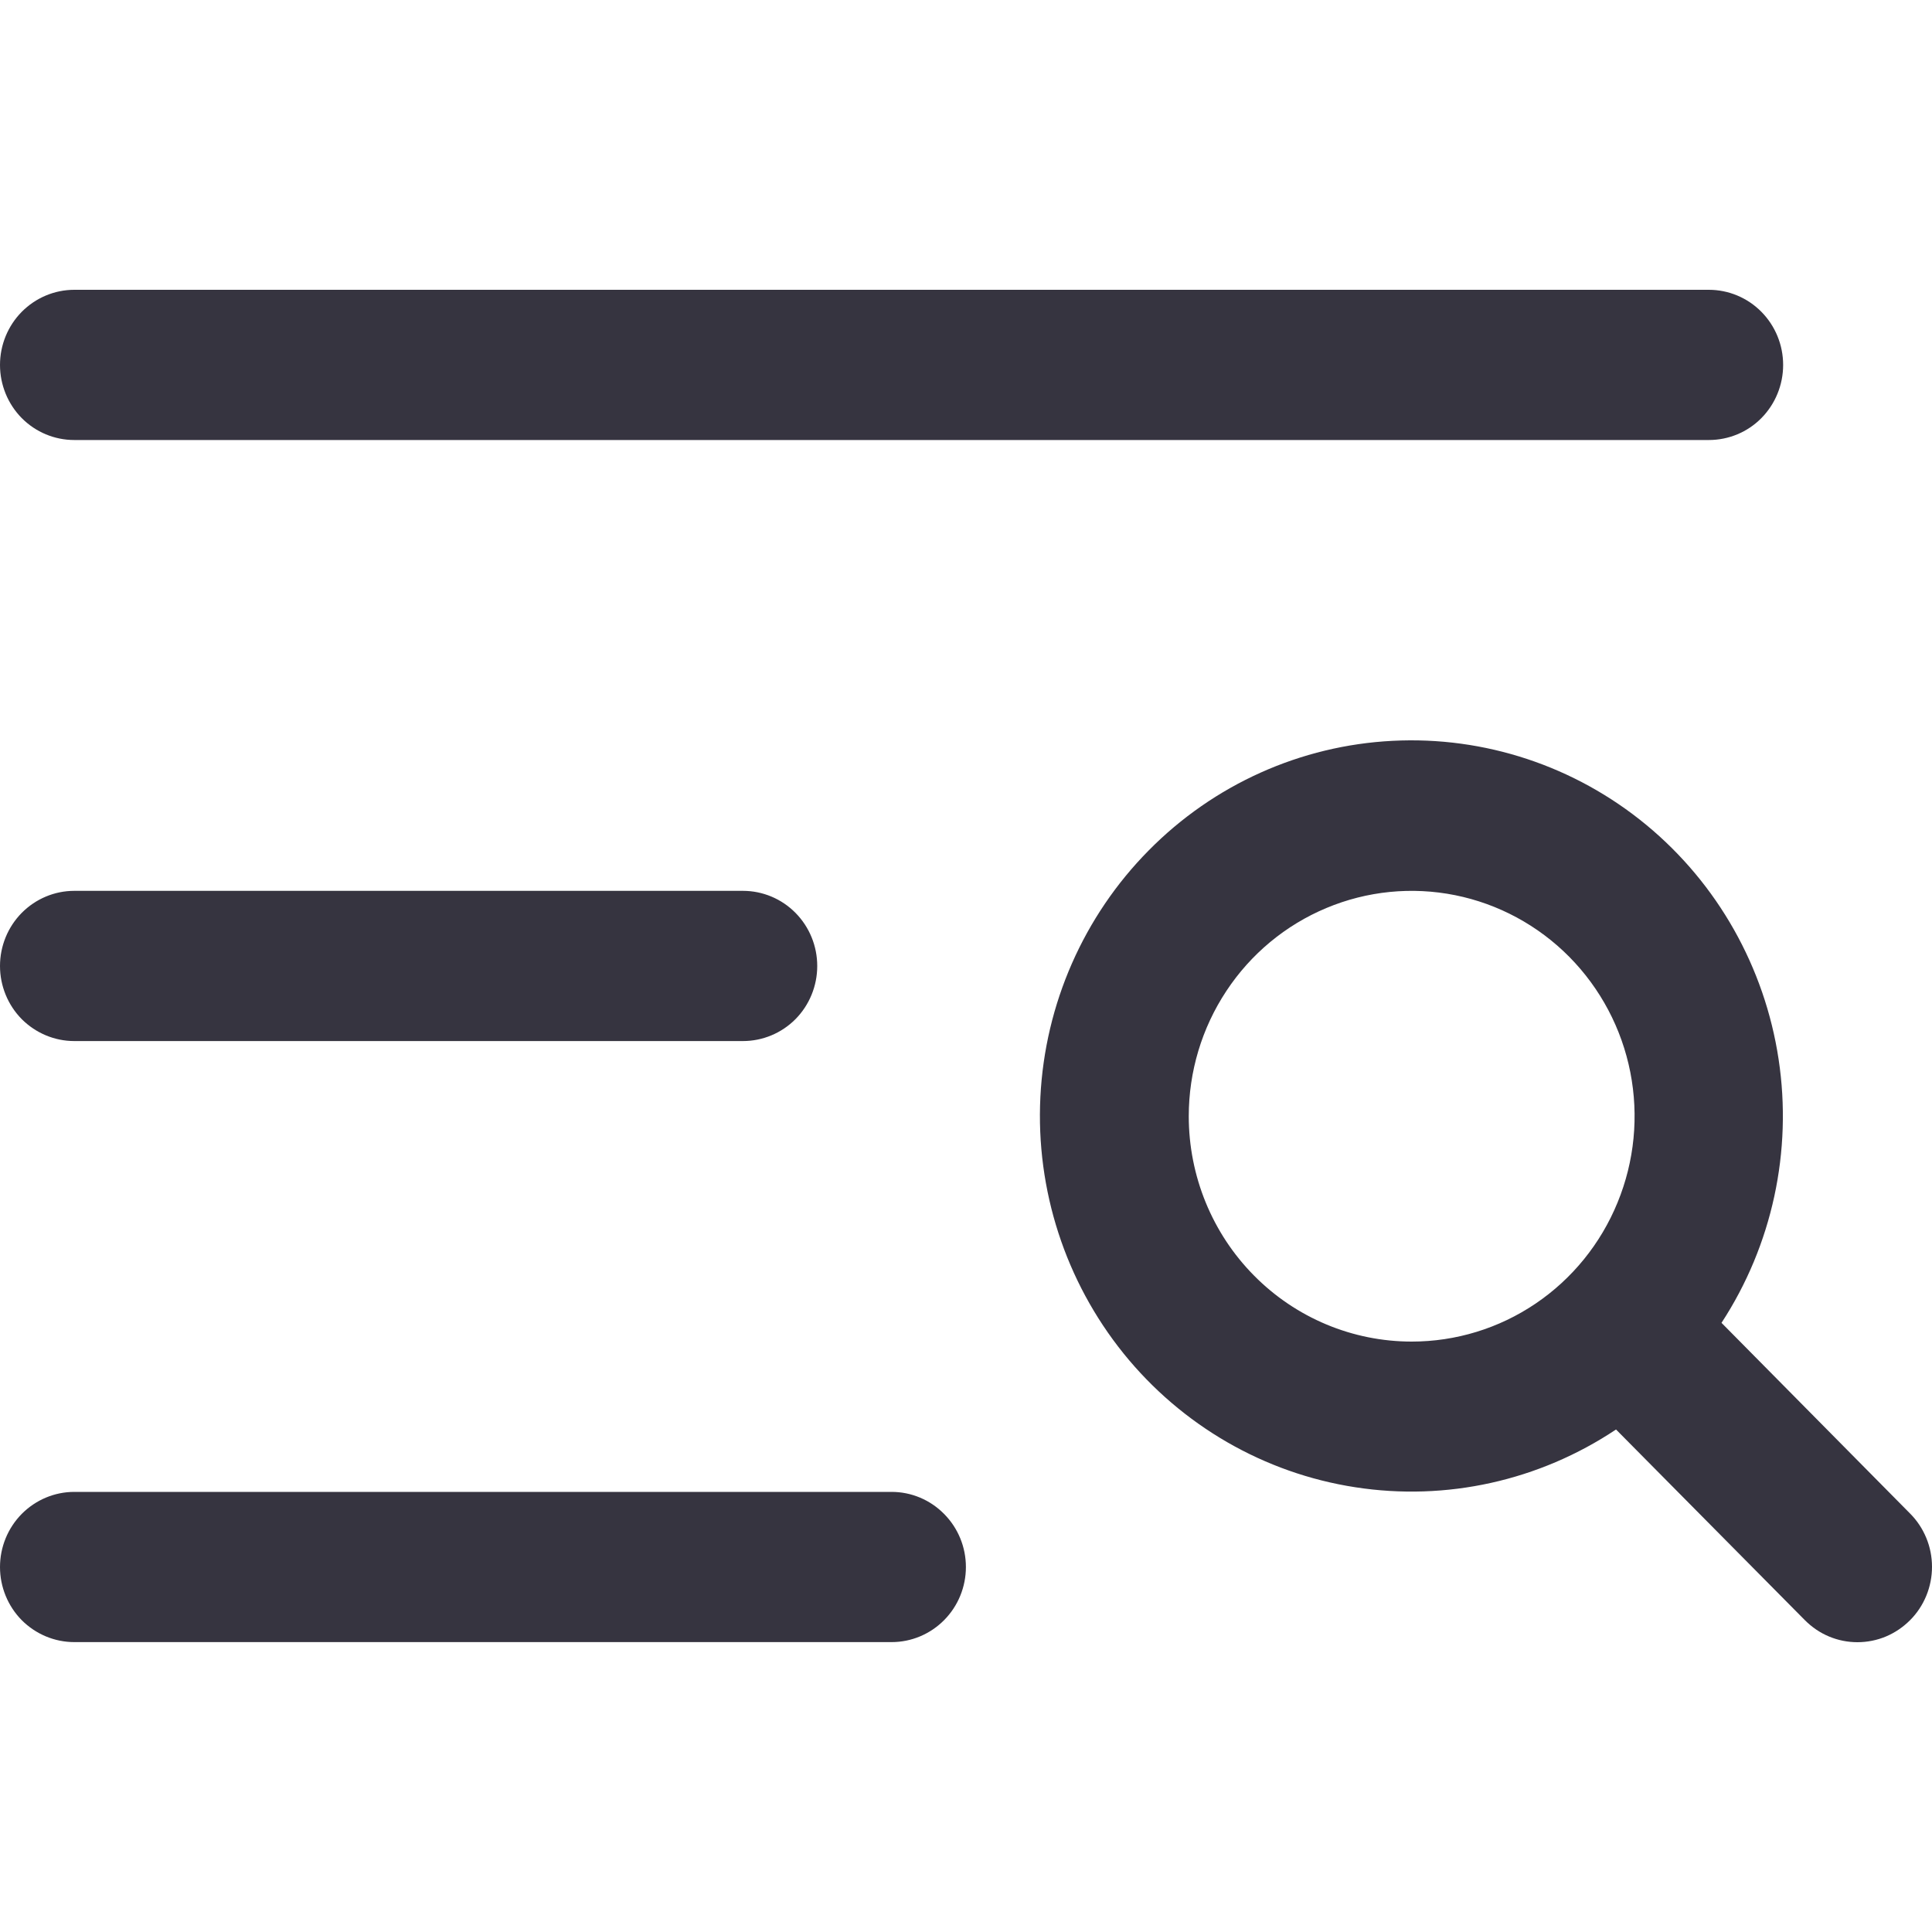
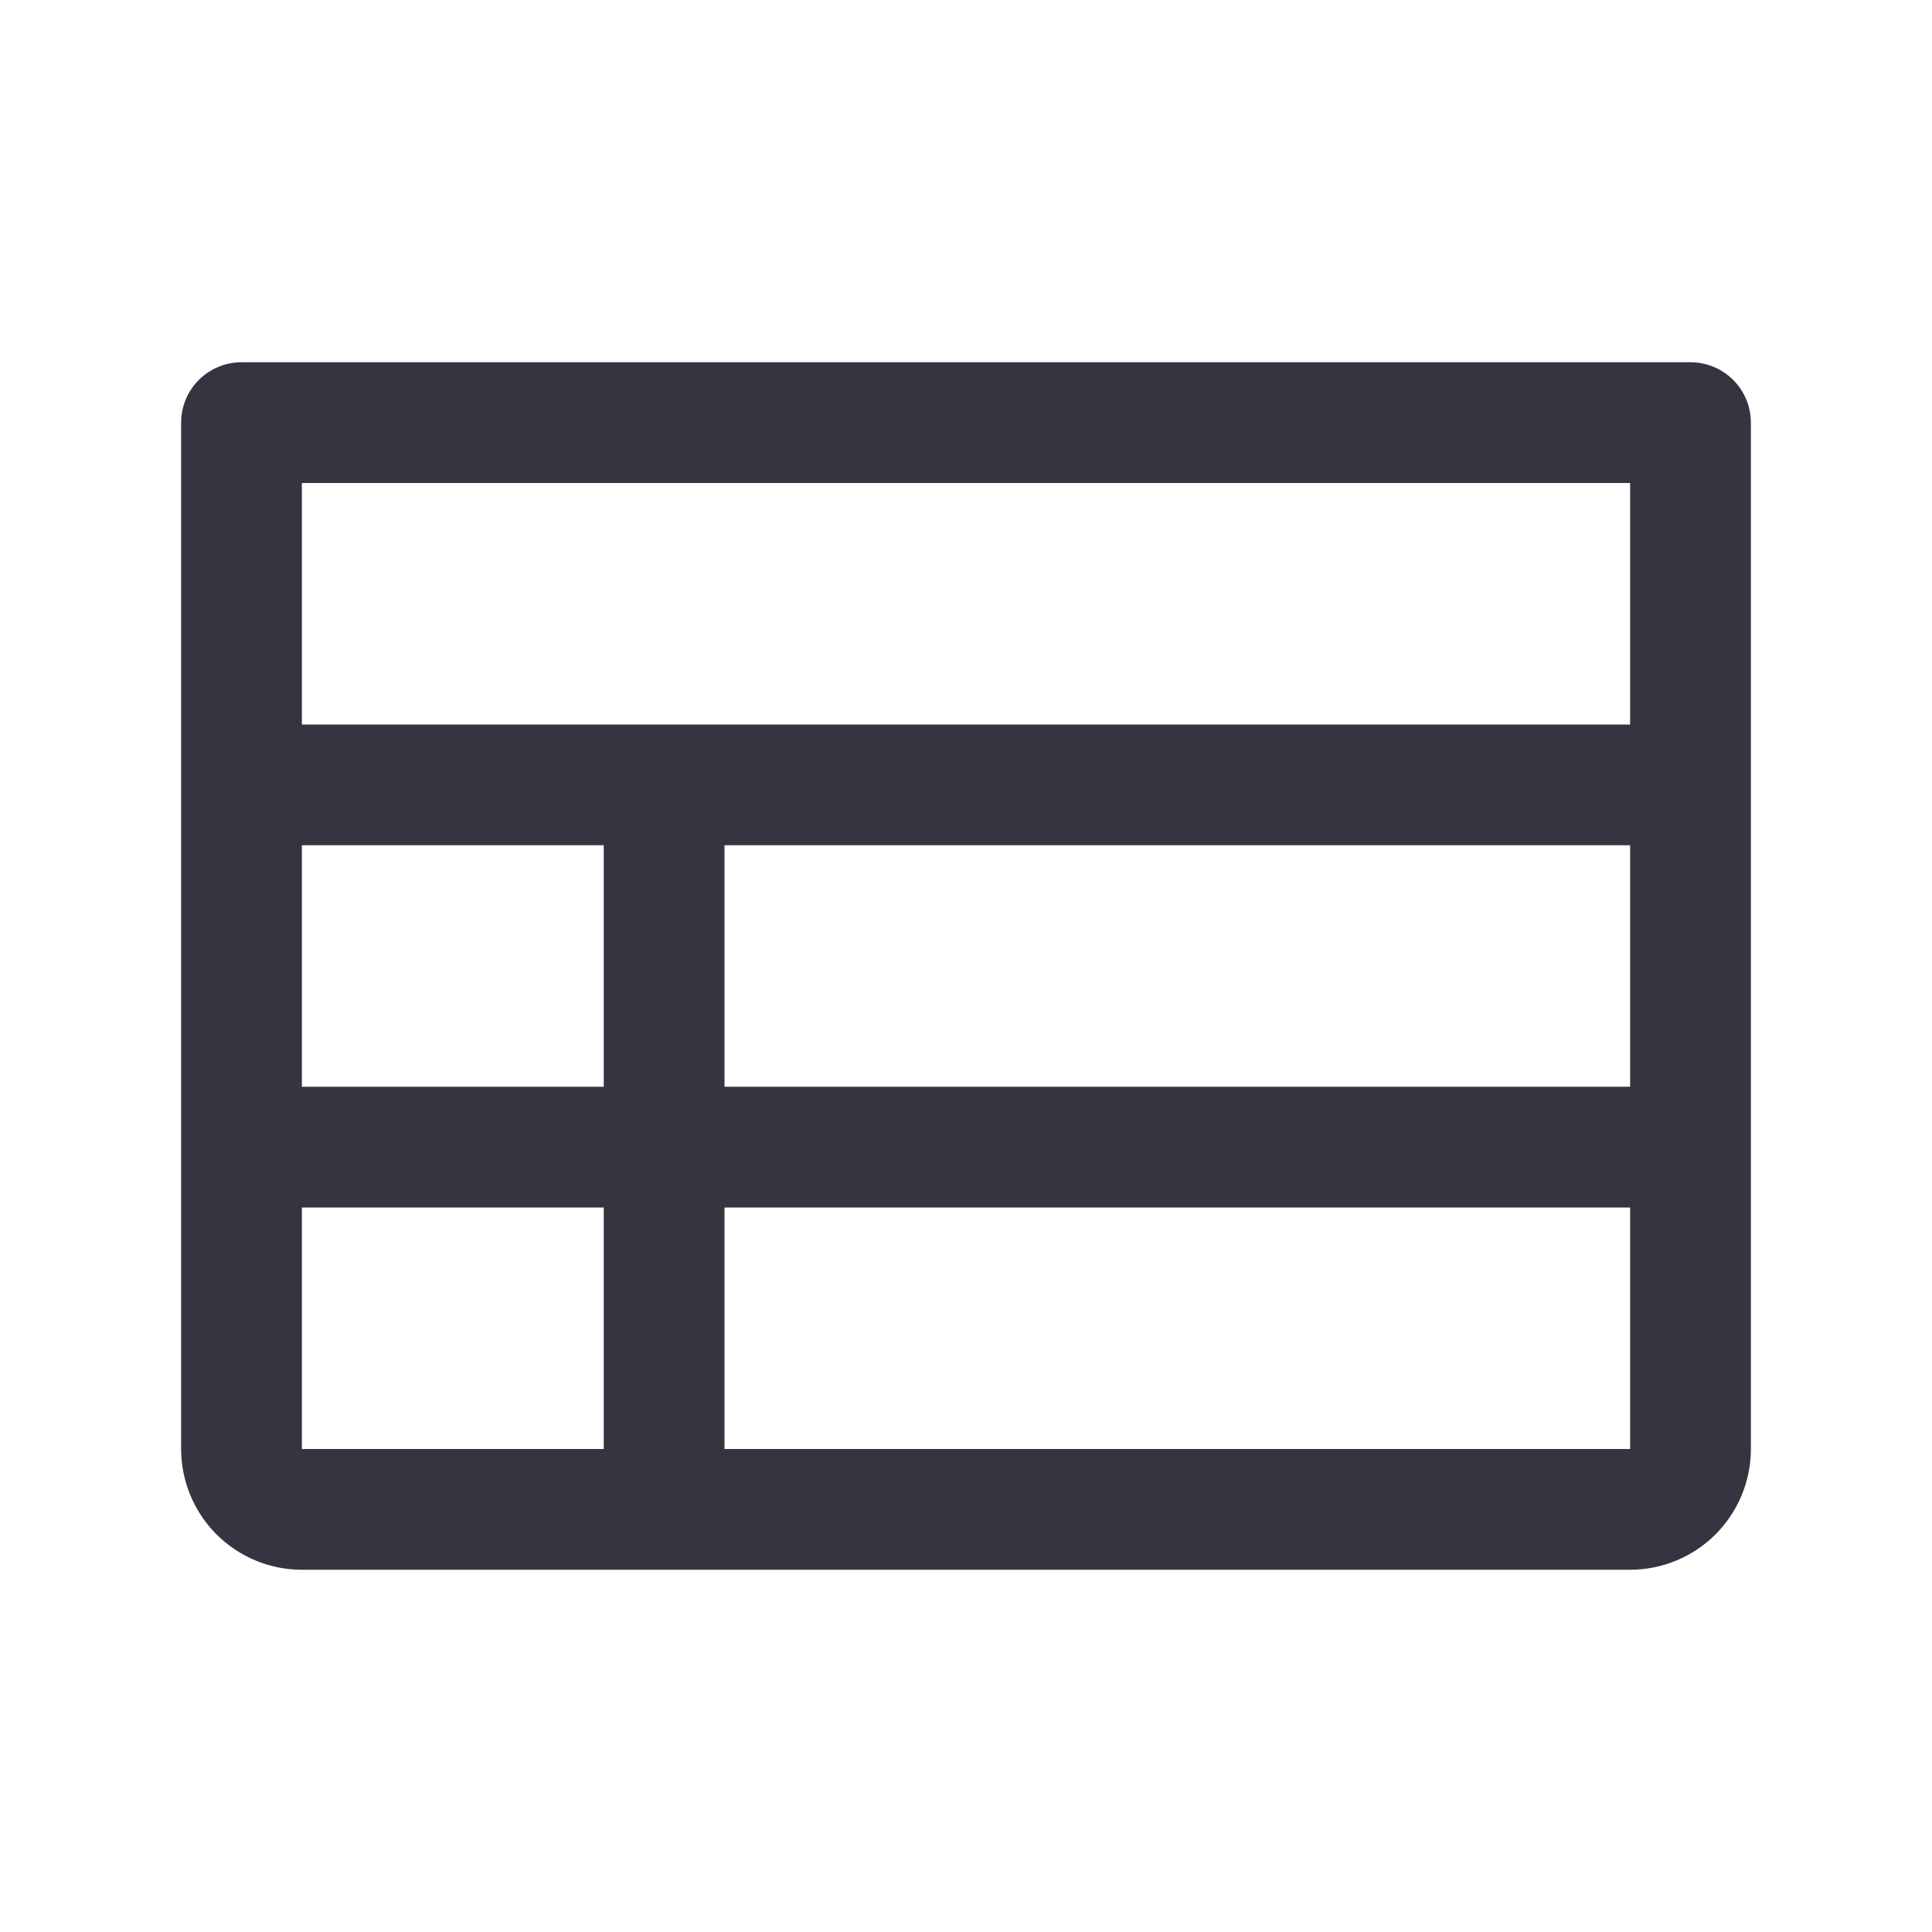
- <svg xmlns="http://www.w3.org/2000/svg" width="20" height="20" viewBox="0 0 20 20" fill="none">
-   <path d="M0 3.778C0 3.571 0.081 3.374 0.225 3.228C0.37 3.082 0.565 3 0.769 3H17.69C17.894 3 18.09 3.082 18.234 3.228C18.378 3.374 18.459 3.571 18.459 3.778C18.459 3.984 18.378 4.182 18.234 4.328C18.09 4.474 17.894 4.555 17.69 4.555H0.769C0.565 4.555 0.37 4.474 0.225 4.328C0.081 4.182 0 3.984 0 3.778ZM0.769 10.777H7.691C7.895 10.777 8.091 10.695 8.235 10.55C8.379 10.404 8.46 10.206 8.46 10C8.46 9.793 8.379 9.596 8.235 9.45C8.091 9.304 7.895 9.222 7.691 9.222H0.769C0.565 9.222 0.37 9.304 0.225 9.45C0.081 9.596 0 9.793 0 10C0 10.206 0.081 10.404 0.225 10.55C0.37 10.695 0.565 10.777 0.769 10.777ZM9.23 15.444H0.769C0.565 15.444 0.37 15.526 0.225 15.672C0.081 15.818 0 16.015 0 16.222C0 16.428 0.081 16.626 0.225 16.772C0.37 16.917 0.565 16.999 0.769 16.999H9.23C9.434 16.999 9.629 16.917 9.773 16.772C9.918 16.626 9.999 16.428 9.999 16.222C9.999 16.015 9.918 15.818 9.773 15.672C9.629 15.526 9.434 15.444 9.23 15.444ZM19.773 16.772C19.701 16.844 19.616 16.902 19.523 16.941C19.43 16.98 19.329 17 19.228 17C19.127 17 19.027 16.98 18.934 16.941C18.84 16.902 18.756 16.844 18.684 16.772L16.729 14.798C15.933 15.329 14.972 15.542 14.03 15.396C13.088 15.251 12.233 14.757 11.631 14.011C11.029 13.264 10.722 12.318 10.77 11.356C10.818 10.394 11.218 9.484 11.892 8.803C12.565 8.121 13.465 7.717 14.416 7.669C15.368 7.62 16.304 7.93 17.042 8.539C17.78 9.148 18.268 10.013 18.412 10.965C18.556 11.917 18.346 12.89 17.821 13.694L19.773 15.668C19.845 15.74 19.902 15.826 19.941 15.921C19.98 16.015 20 16.117 20 16.22C20 16.322 19.98 16.424 19.941 16.519C19.902 16.614 19.845 16.7 19.773 16.772ZM14.614 13.888C15.07 13.888 15.516 13.752 15.896 13.495C16.275 13.239 16.571 12.874 16.745 12.448C16.92 12.022 16.966 11.553 16.877 11.1C16.788 10.647 16.568 10.232 16.245 9.905C15.922 9.579 15.511 9.357 15.064 9.267C14.616 9.177 14.152 9.223 13.73 9.4C13.309 9.576 12.948 9.875 12.695 10.259C12.441 10.643 12.306 11.094 12.306 11.555C12.306 12.174 12.549 12.768 12.982 13.205C13.415 13.643 14.002 13.888 14.614 13.888Z" fill="#363440" />
+ <svg xmlns="http://www.w3.org/2000/svg" preserveAspectRatio="xMidYMid meet" viewBox="0 0 20 20" fill="none">
+   <path d="M17.5 3.75H2.5C2.334 3.75 2.175 3.816 2.058 3.933C1.941 4.05 1.875 4.209 1.875 4.375V15C1.875 15.332 2.007 15.649 2.241 15.884C2.476 16.118 2.793 16.25 3.125 16.25H16.875C17.206 16.25 17.524 16.118 17.759 15.884C17.993 15.649 18.125 15.332 18.125 15V4.375C18.125 4.209 18.059 4.05 17.942 3.933C17.825 3.816 17.666 3.75 17.5 3.75ZM3.125 8.75H6.25V11.25H3.125V8.75ZM7.5 8.75H16.875V11.25H7.5V8.75ZM16.875 5V7.5H3.125V5H16.875ZM3.125 12.5H6.25V15H3.125V12.5ZM16.875 15H7.5V12.5H16.875V15Z" fill="#363440" />
</svg>
